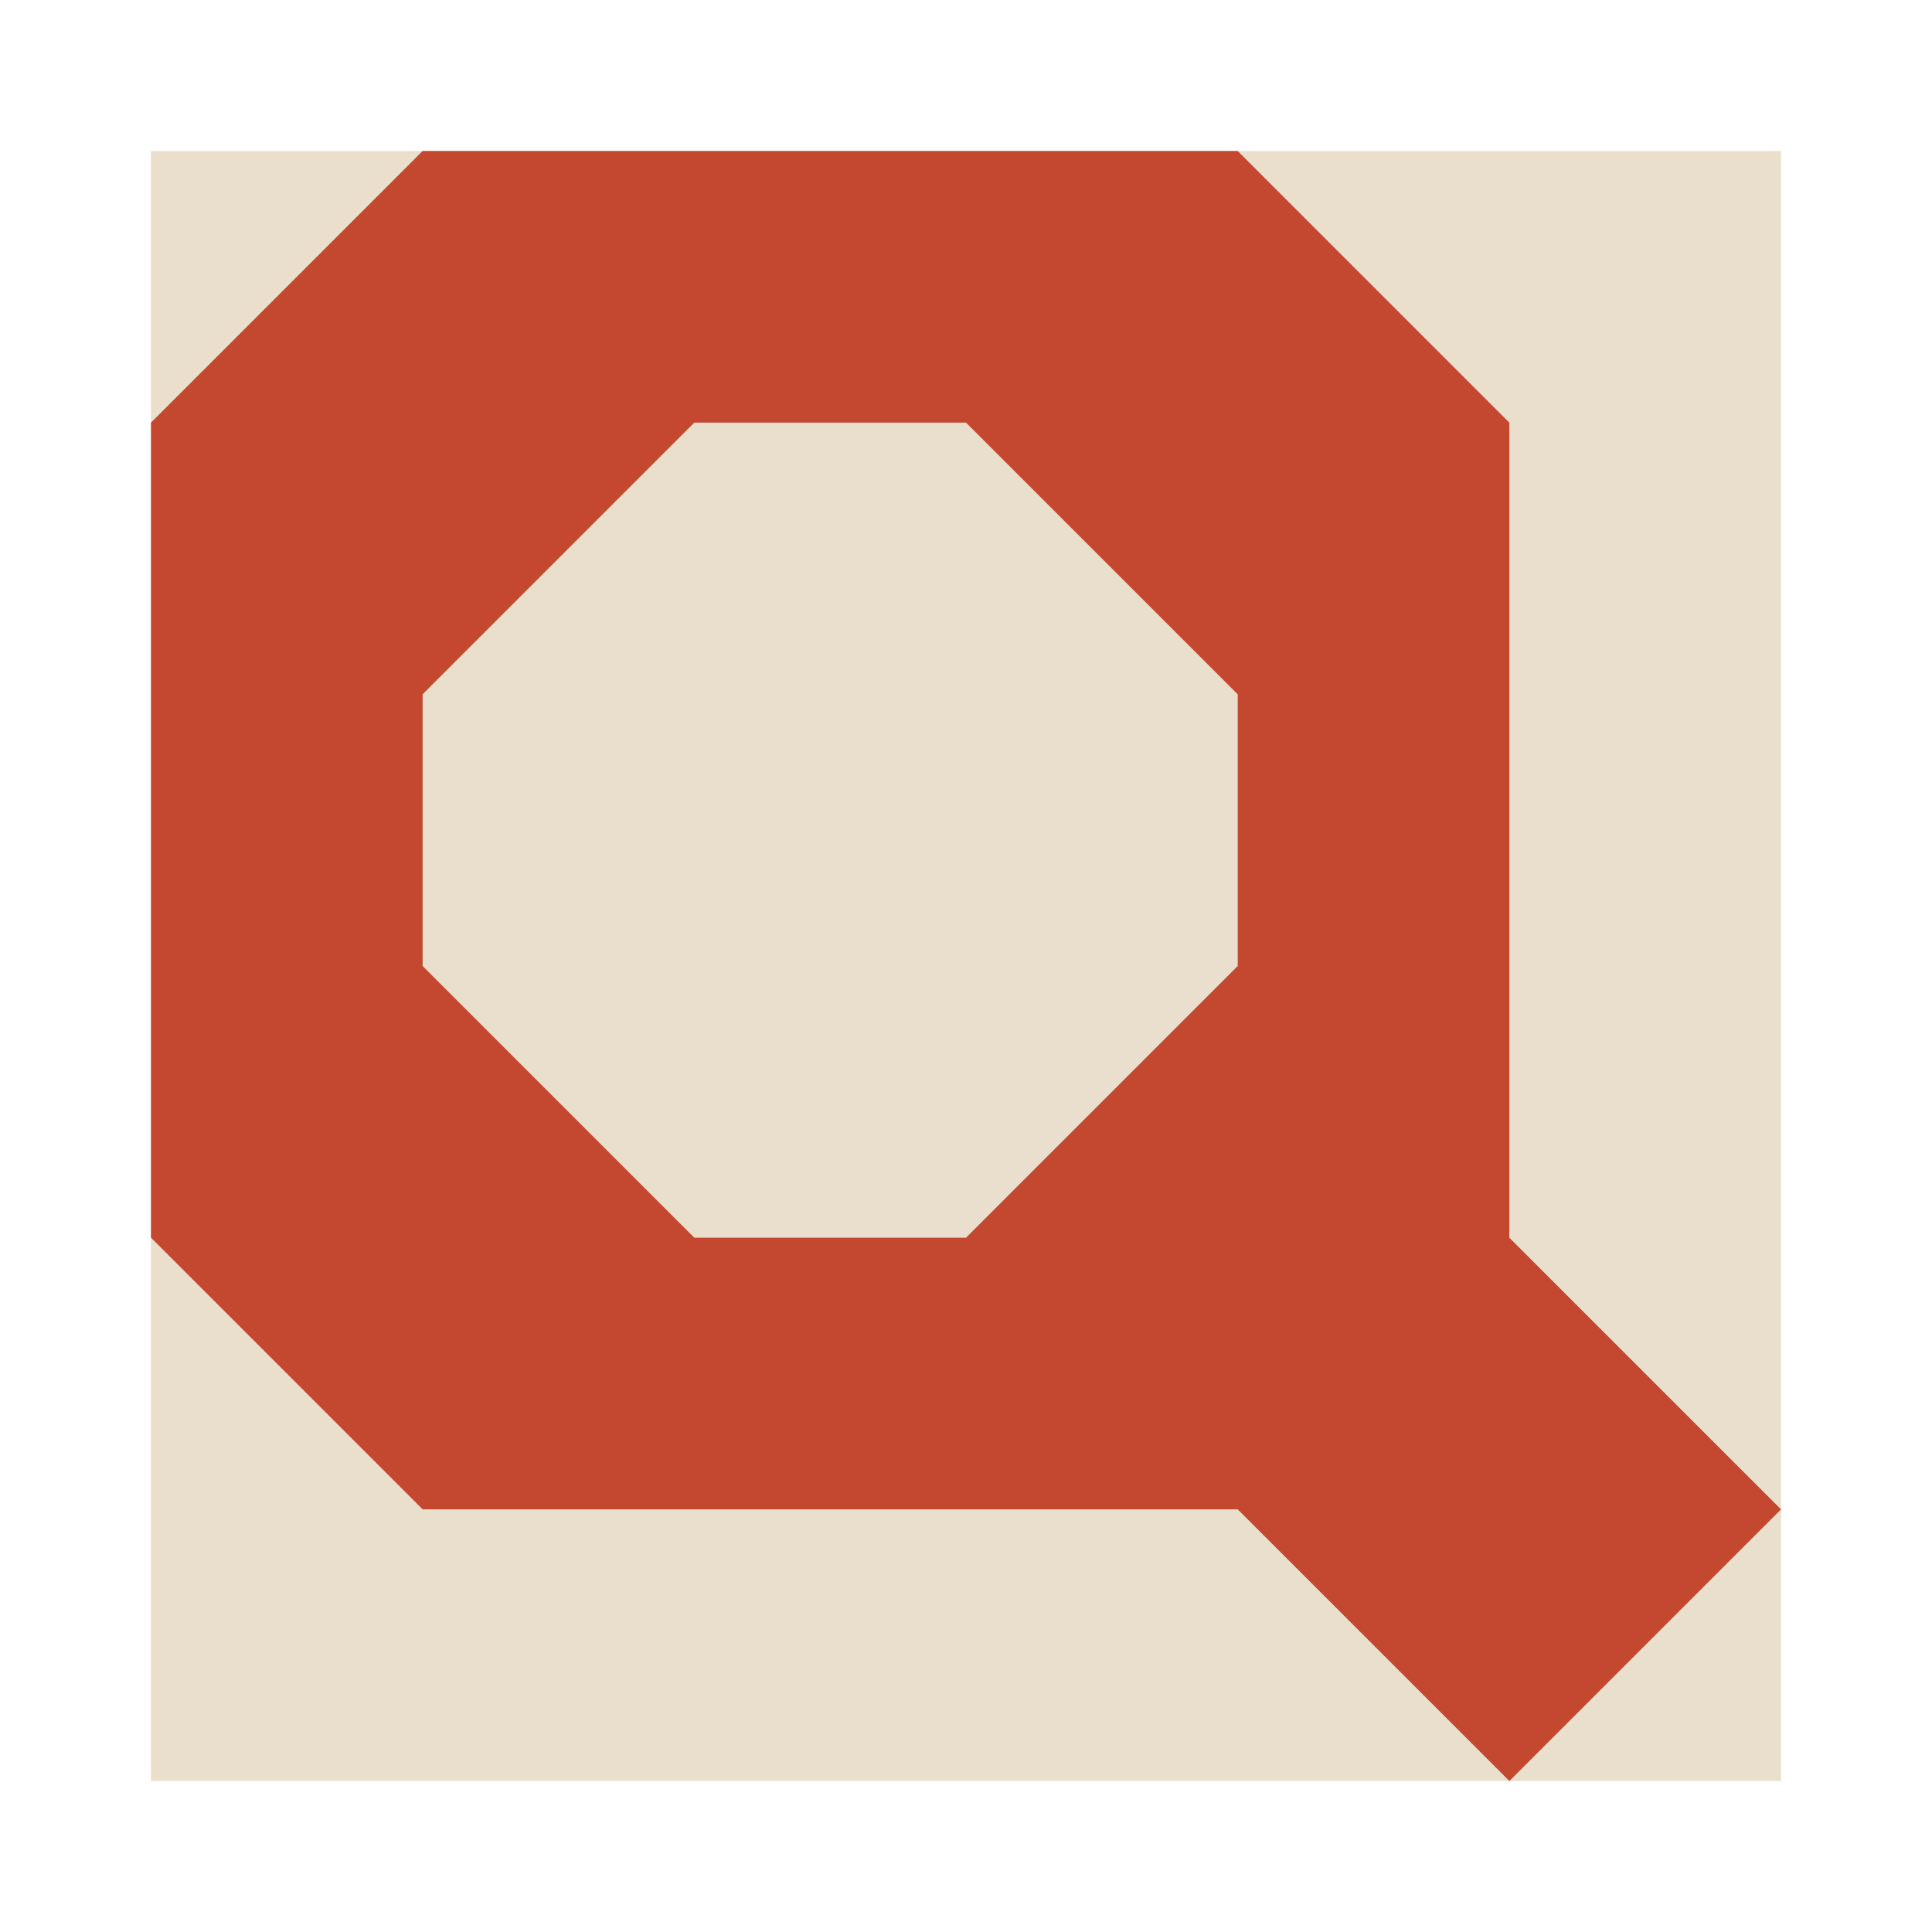
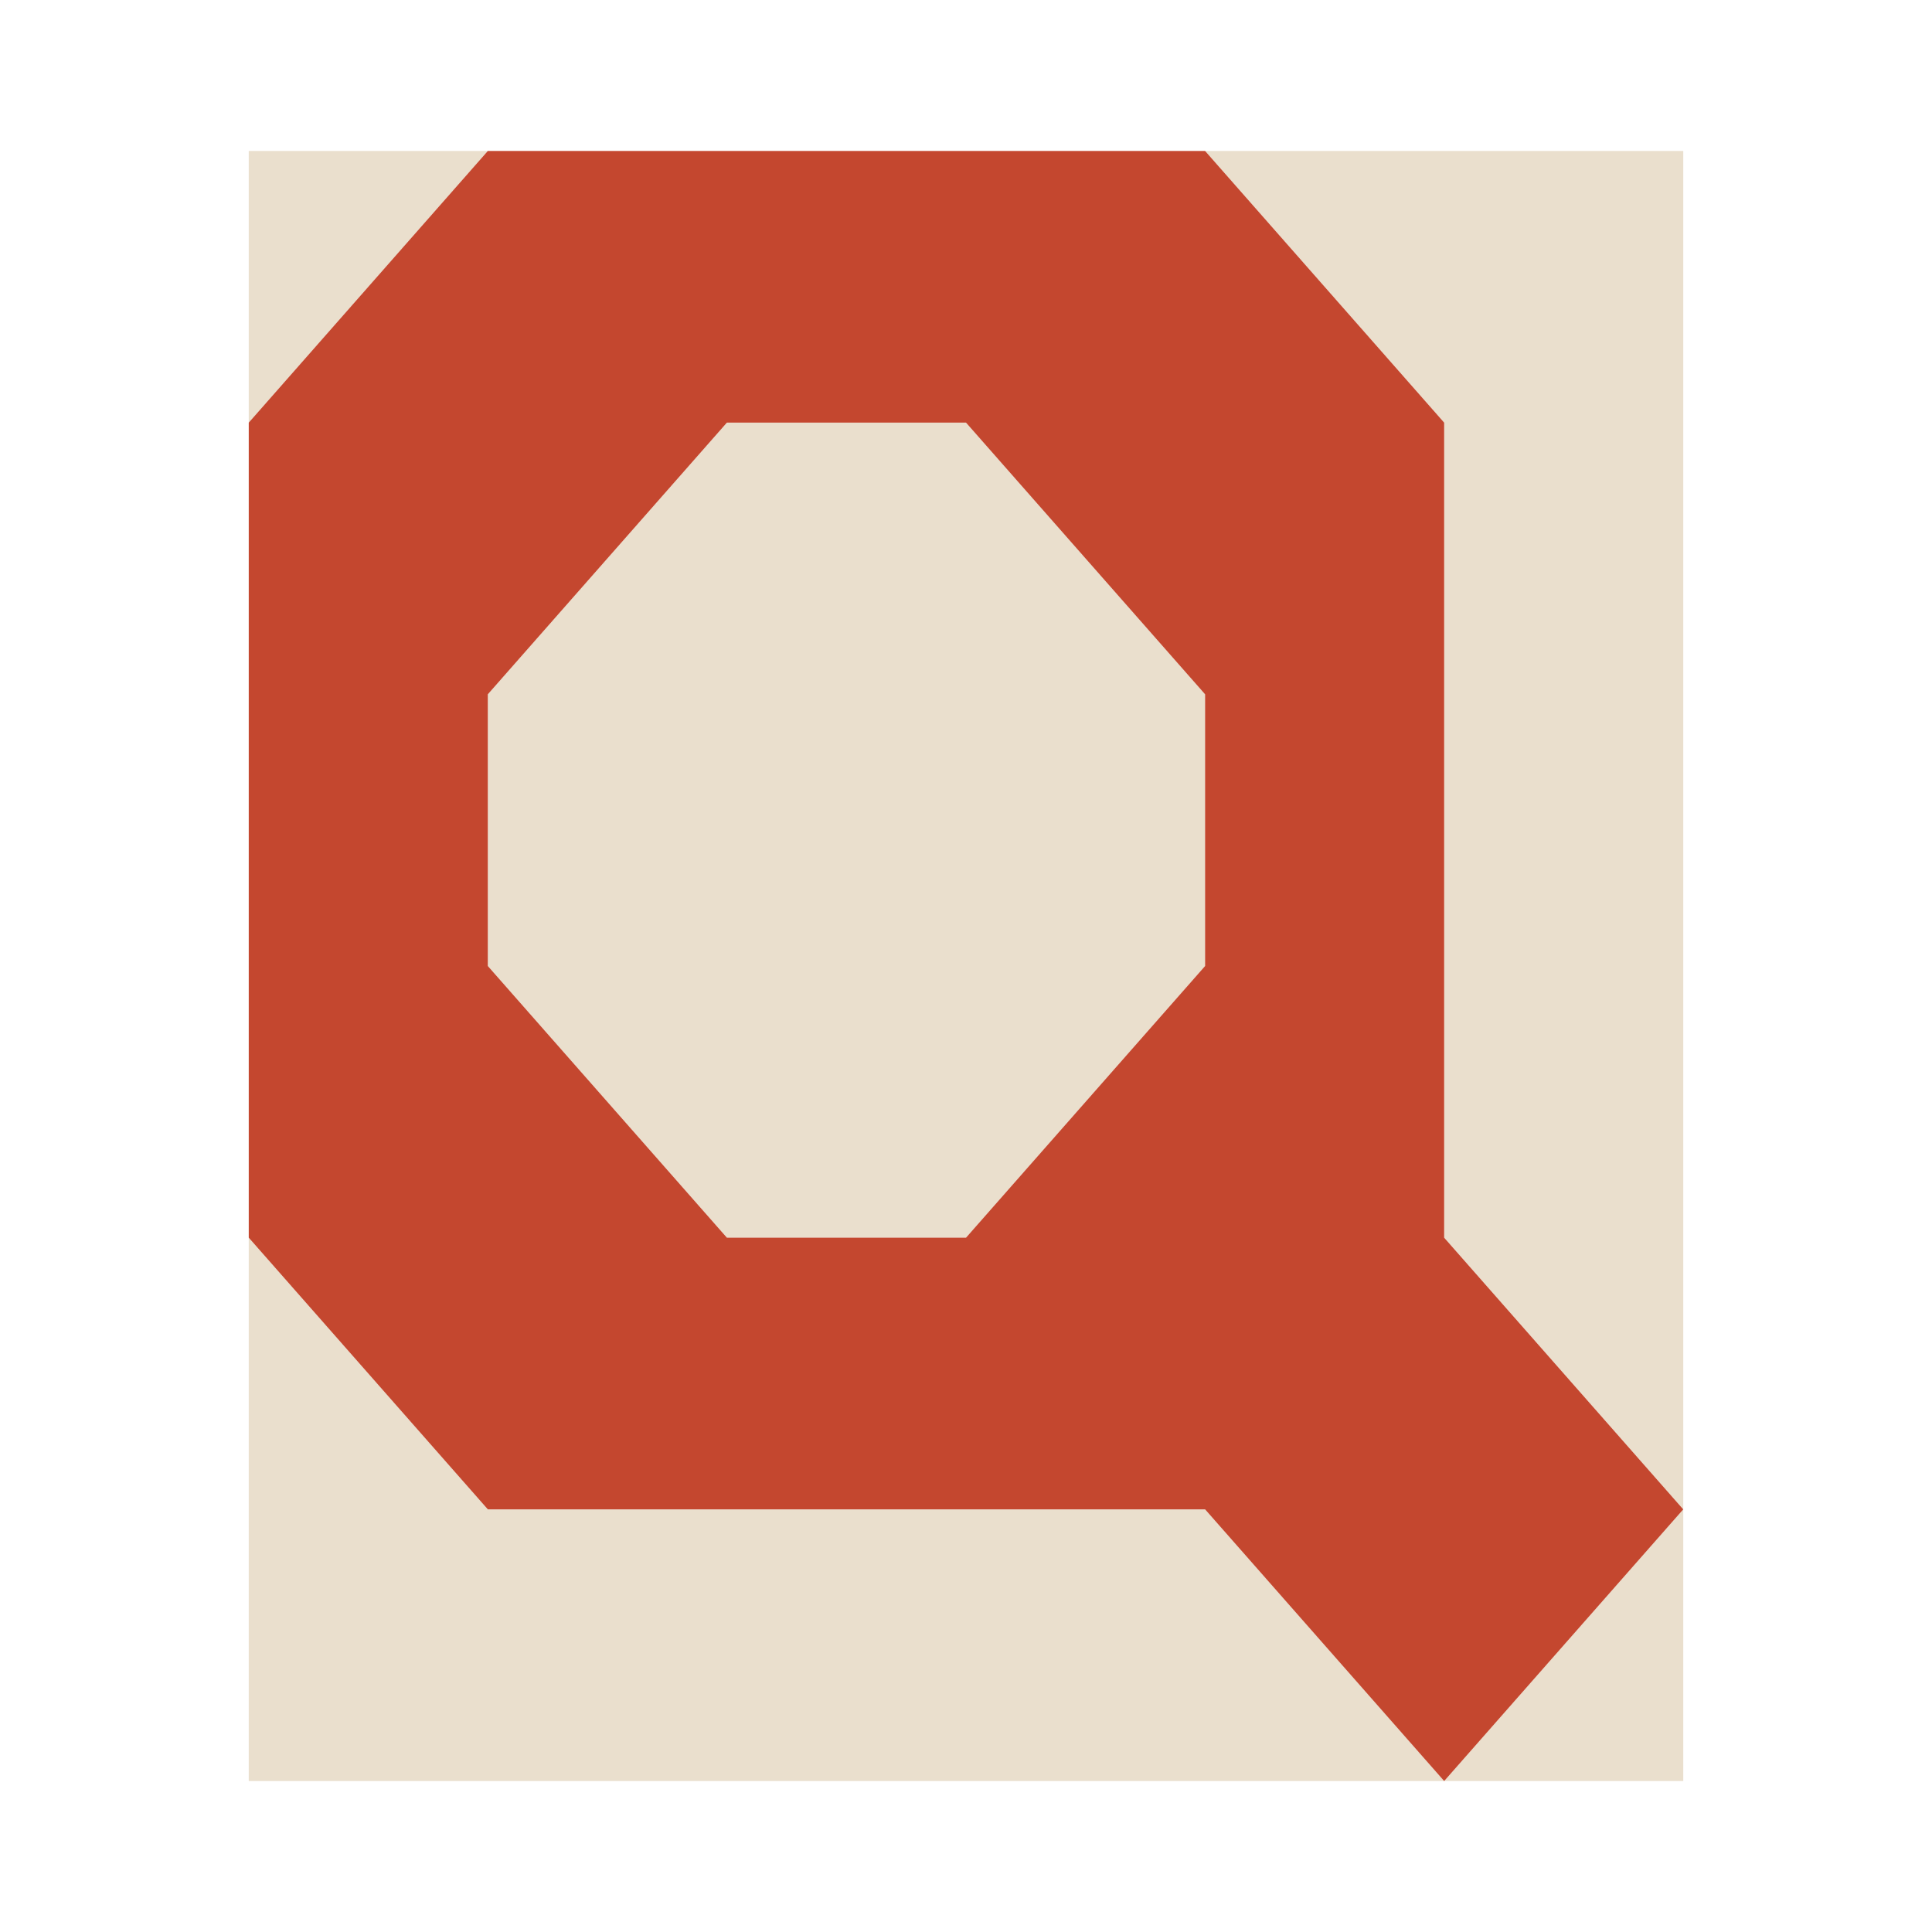
<svg xmlns="http://www.w3.org/2000/svg" viewBox="0 0 256 256" width="256" height="256" role="img">
-   <path fill="#EADFCD" d="M20 20 L56 20 L20 56Z M164 20 L200 20 L200 56Z M200 20 L236 20 L236 56 L200 56Z M92 56 L92 92 L56 92Z M92 56 L128 56 L128 92 L92 92Z M128 56 L164 92 L128 92Z M200 56 L236 56 L236 92 L200 92Z M56 92 L92 92 L92 128 L56 128Z M92 92 L128 92 L128 128 L92 128Z M128 92 L164 92 L164 128 L128 128Z M200 92 L236 92 L236 128 L200 128Z M56 128 L92 128 L92 164Z M92 128 L128 128 L128 164 L92 164Z M128 128 L164 128 L128 164Z M200 128 L236 128 L236 164 L200 164Z M20 164 L56 200 L20 200Z M200 164 L236 164 L236 200Z M20 200 L56 200 L56 236 L20 236Z M56 200 L92 200 L92 236 L56 236Z M92 200 L128 200 L128 236 L92 236Z M128 200 L164 200 L164 236 L128 236Z M164 200 L200 236 L164 236Z M236 200 L236 236 L200 236Z" />
-   <path fill="#C4472F" d="M56 20 L56 56 L20 56Z M56 20 L92 20 L92 56 L56 56Z M92 20 L128 20 L128 56 L92 56Z M128 20 L164 20 L164 56 L128 56Z M164 20 L200 56 L164 56Z M20 56 L56 56 L56 92 L20 92Z M56 56 L92 56 L56 92Z M128 56 L164 56 L164 92Z M164 56 L200 56 L200 92 L164 92Z M20 92 L56 92 L56 128 L20 128Z M164 92 L200 92 L200 128 L164 128Z M20 128 L56 128 L56 164 L20 164Z M56 128 L92 164 L56 164Z M164 128 L164 164 L128 164Z M164 128 L200 128 L200 164 L164 164Z M20 164 L56 164 L56 200Z M56 164 L92 164 L92 200 L56 200Z M92 164 L128 164 L128 200 L92 200Z M128 164 L164 164 L164 200 L128 200Z M164 164 L200 164 L200 200 L164 200Z M200 164 L236 200 L200 200Z M164 200 L200 200 L200 236Z M200 200 L236 200 L200 236Z" />
+   <path fill="#EADFCD" d="M32.96 20 L64.64 20 L32.96 56Z M159.68 20 L191.36 20 L191.36 56Z M191.36 20 L223.04 20 L223.04 56 L191.36 56Z M96.32 56 L96.32 92 L64.64 92Z M96.32 56 L128 56 L128 92 L96.32 92Z M128 56 L159.68 92 L128 92Z M191.36 56 L223.04 56 L223.04 92 L191.36 92Z M64.64 92 L96.32 92 L96.32 128 L64.64 128Z M96.32 92 L128 92 L128 128 L96.32 128Z M128 92 L159.68 92 L159.68 128 L128 128Z M191.36 92 L223.04 92 L223.04 128 L191.36 128Z M64.64 128 L96.32 128 L96.32 164Z M96.32 128 L128 128 L128 164 L96.32 164Z M128 128 L159.68 128 L128 164Z M191.36 128 L223.04 128 L223.04 164 L191.36 164Z M32.96 164 L64.64 200 L32.96 200Z M191.36 164 L223.04 164 L223.04 200Z M32.96 200 L64.64 200 L64.64 236 L32.96 236Z M64.64 200 L96.32 200 L96.32 236 L64.64 236Z M96.32 200 L128 200 L128 236 L96.32 236Z M128 200 L159.68 200 L159.68 236 L128 236Z M159.68 200 L191.36 236 L159.68 236Z M223.04 200 L223.04 236 L191.36 236Z" />
+   <path fill="#C4472F" d="M64.64 20 L64.64 56 L32.96 56Z M64.64 20 L96.32 20 L96.32 56 L64.64 56Z M96.32 20 L128 20 L128 56 L96.32 56Z M128 20 L159.68 20 L159.68 56 L128 56Z M159.68 20 L191.36 56 L159.68 56Z M32.96 56 L64.64 56 L64.64 92 L32.96 92Z M64.64 56 L96.32 56 L64.64 92Z M128 56 L159.68 56 L159.68 92Z M159.68 56 L191.36 56 L191.36 92 L159.68 92Z M32.96 92 L64.64 92 L64.64 128 L32.96 128Z M159.68 92 L191.36 92 L191.36 128 L159.68 128Z M32.96 128 L64.64 128 L64.64 164 L32.96 164Z M64.64 128 L96.32 164 L64.64 164Z M159.68 128 L159.68 164 L128 164Z M159.68 128 L191.36 128 L191.36 164 L159.68 164Z M32.96 164 L64.64 164 L64.64 200Z M64.64 164 L96.32 164 L96.32 200 L64.64 200Z M96.32 164 L128 164 L128 200 L96.32 200Z M128 164 L159.68 164 L159.68 200 L128 200Z M159.68 164 L191.36 164 L191.36 200 L159.68 200Z M191.36 164 L223.04 200 L191.36 200Z M159.68 200 L191.36 200 L191.36 236Z M191.36 200 L223.04 200 L191.36 236Z" />
</svg>
